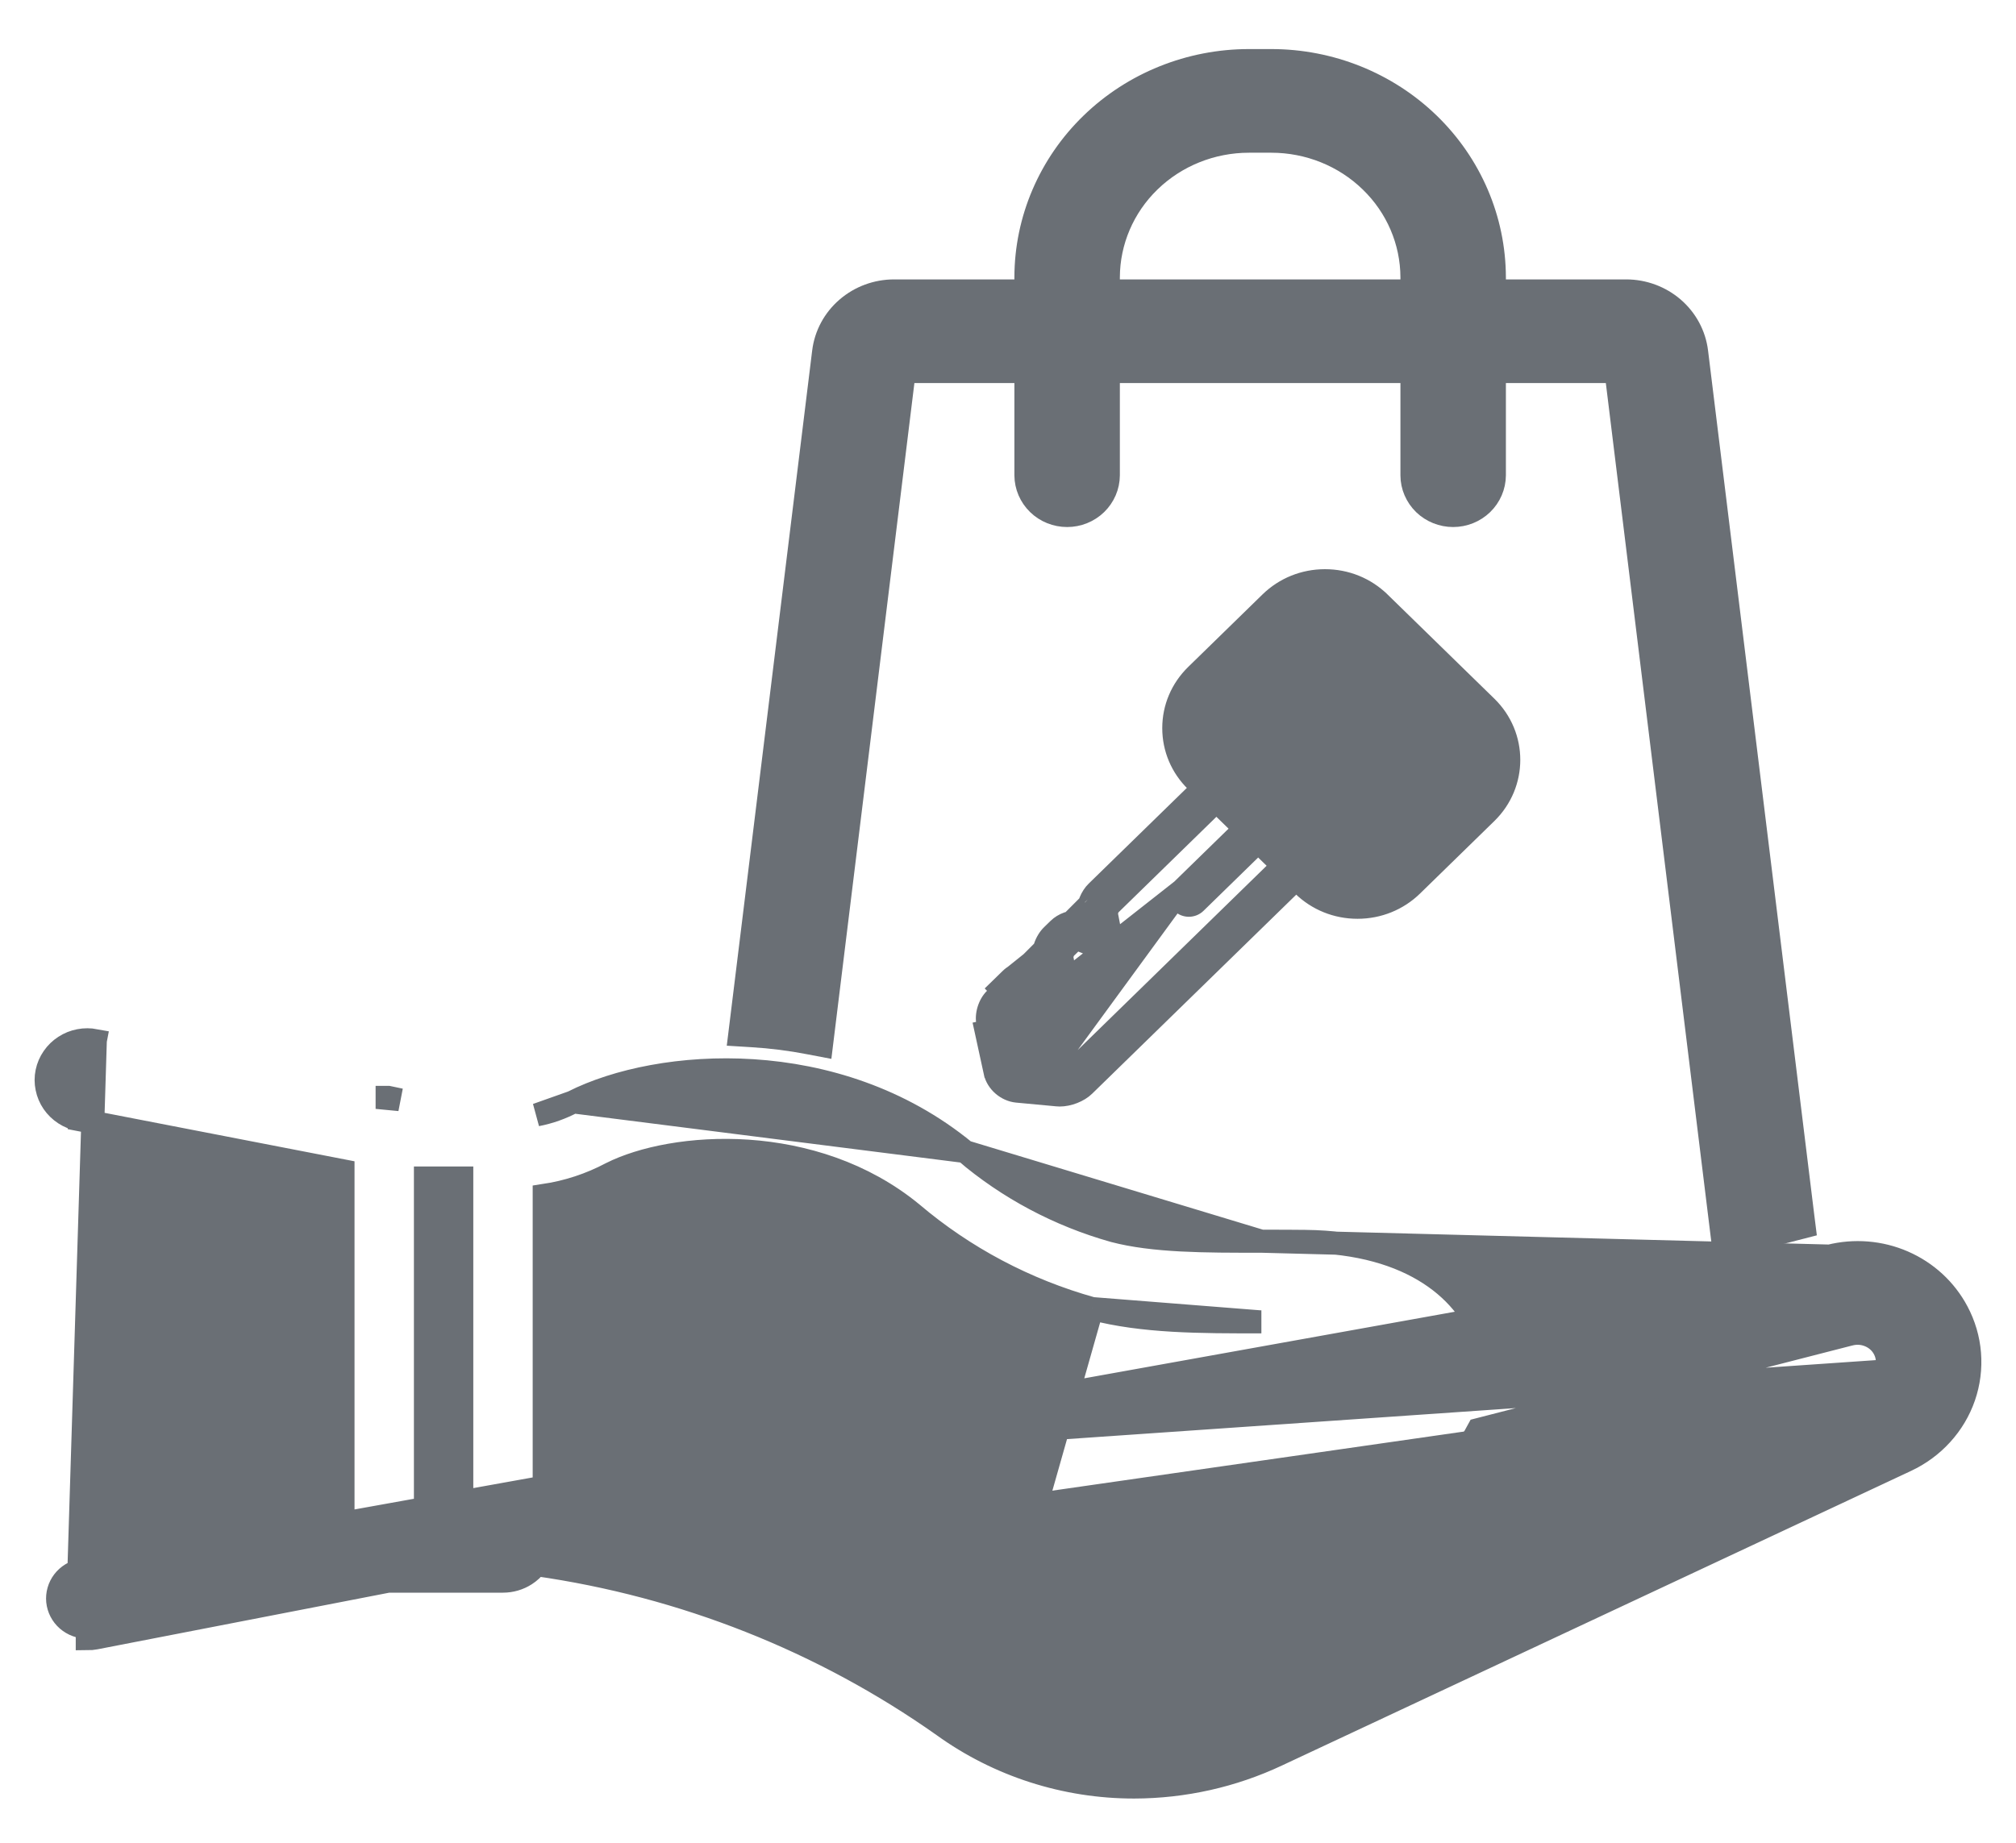
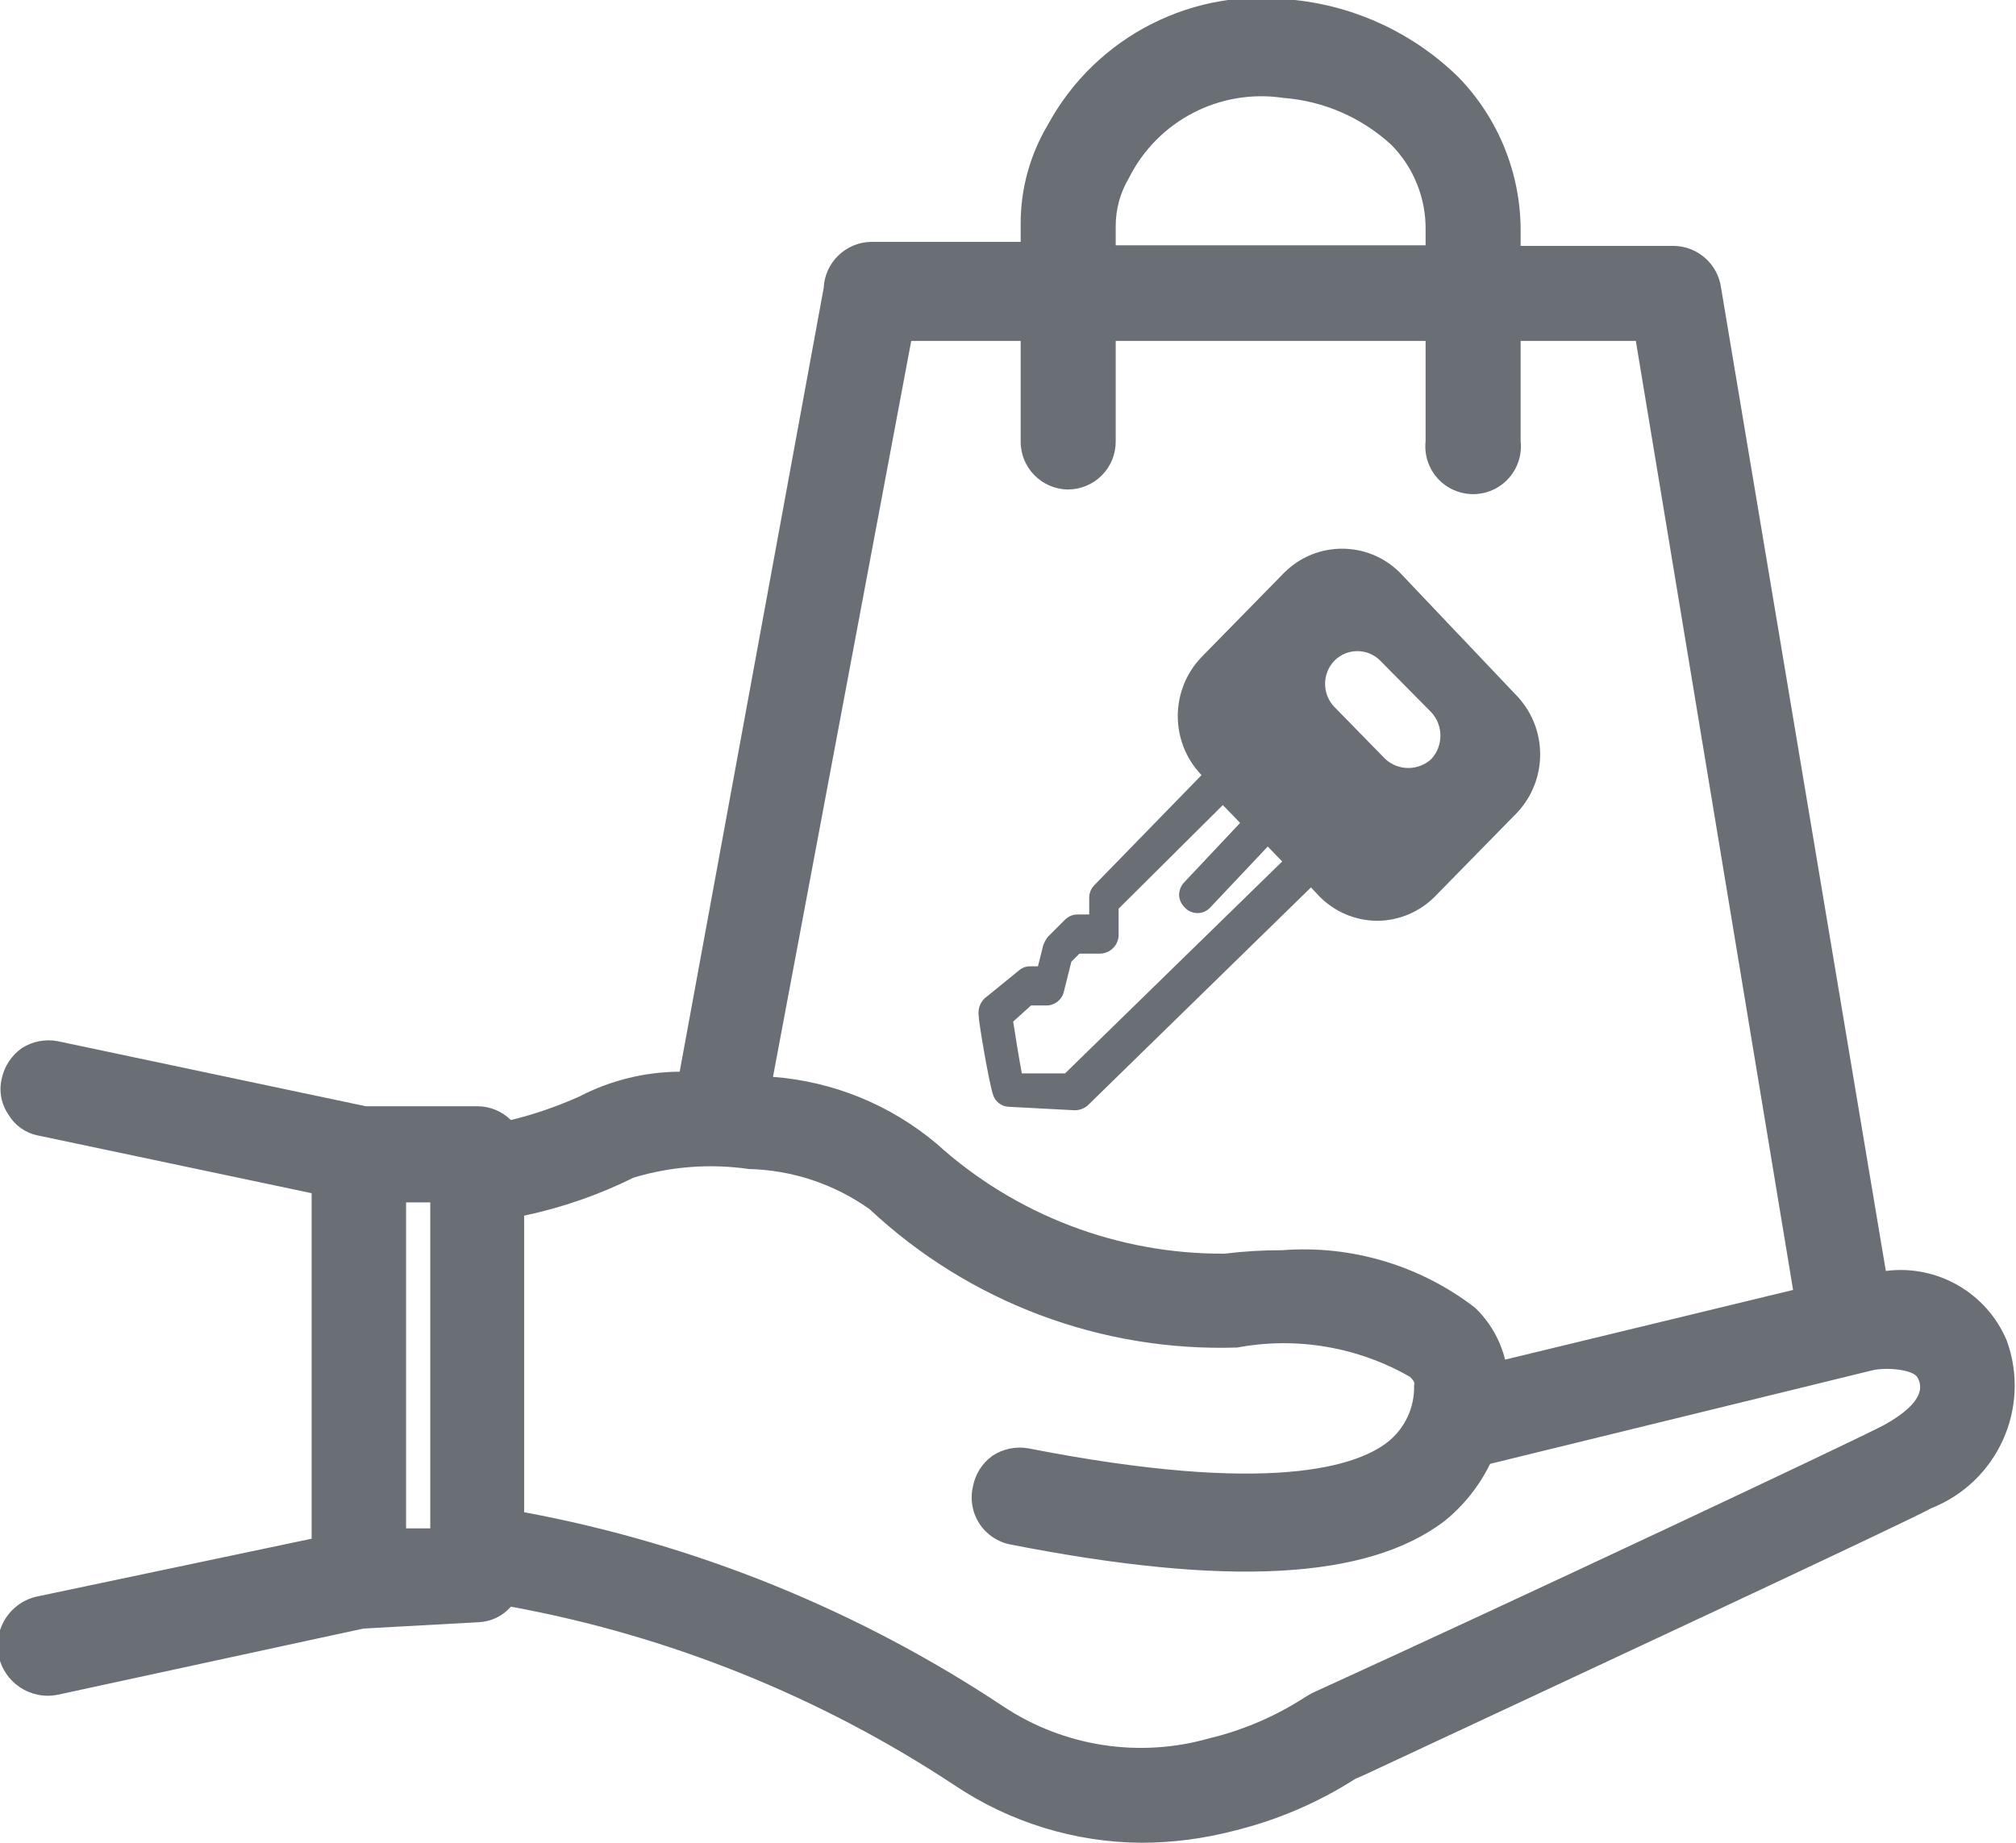
- <svg xmlns="http://www.w3.org/2000/svg" width="35" height="32" viewBox="0 0 35 32" fill="none">
-   <path d="M28.233 5.052C28.532 5.052 28.822 5.159 29.048 5.353C29.273 5.547 29.419 5.816 29.455 6.11L29.455 6.11L31.3 21.128L31.322 21.302L31.151 21.346L30.145 21.604L29.924 21.661L29.896 21.435L28.056 6.452H25.944V8.253V8.254C25.943 8.441 25.866 8.619 25.731 8.75C25.596 8.88 25.416 8.952 25.228 8.952C25.041 8.952 24.86 8.88 24.725 8.75C24.591 8.619 24.513 8.441 24.513 8.254L24.513 8.253L24.513 6.452H19.242V8.253V8.254C19.241 8.441 19.164 8.619 19.029 8.75C18.895 8.88 18.714 8.952 18.527 8.952C18.339 8.952 18.158 8.88 18.024 8.75C17.889 8.619 17.812 8.441 17.811 8.254L17.811 8.253L17.811 6.452H15.698L14.287 17.939L14.261 18.151L14.051 18.111C13.722 18.047 13.389 18.005 13.054 17.985L12.842 17.972L12.868 17.761L14.299 6.11L14.299 6.11C14.335 5.816 14.481 5.547 14.707 5.353C14.932 5.159 15.222 5.052 15.521 5.052C15.521 5.052 15.521 5.052 15.521 5.052M28.233 5.052L15.521 5.252L15.521 5.052M28.233 5.052L28.233 5.052L25.944 5.052L25.944 4.815L25.944 4.814C25.941 3.814 25.531 2.856 24.804 2.151C24.078 1.447 23.095 1.052 22.071 1.052H21.684C20.66 1.052 19.677 1.447 18.951 2.151C18.224 2.856 17.813 3.814 17.811 4.814V4.815V5.052M28.233 5.052H17.811M15.521 5.052L17.811 5.052M15.521 5.052L17.811 5.052M19.242 4.815C19.242 4.815 19.242 4.815 19.242 4.815C19.244 4.19 19.5 3.589 19.957 3.146C20.415 2.702 21.035 2.452 21.684 2.452H22.071C22.719 2.452 23.34 2.702 23.797 3.146C24.255 3.589 24.511 4.19 24.513 4.815V5.052H19.242L19.242 4.815Z" fill="#6A6F75" stroke="#6A6F75" stroke-width="0.4" />
-   <path d="M31.765 21.812L31.766 21.812C32.192 21.705 32.643 21.741 33.045 21.916C33.447 22.091 33.777 22.395 33.98 22.778C34.1 23.003 34.173 23.25 34.193 23.504C34.213 23.758 34.181 24.013 34.098 24.254C34.015 24.495 33.883 24.717 33.71 24.907C33.538 25.097 33.328 25.251 33.094 25.361L22.174 30.476C22.174 30.476 22.174 30.476 22.174 30.476C21.399 30.841 20.551 31.03 19.691 31.032C18.498 31.033 17.336 30.66 16.377 29.968C14.289 28.493 11.863 27.533 9.31 27.17C9.259 27.238 9.196 27.297 9.124 27.343C9.007 27.418 8.871 27.457 8.732 27.457C8.732 27.457 8.732 27.457 8.732 27.457H6.74L1.655 28.444L1.655 28.444C1.609 28.453 1.562 28.457 1.515 28.457C1.515 28.457 1.515 28.457 1.515 28.457L1.515 28.257C1.387 28.257 1.264 28.211 1.169 28.128C1.074 28.045 1.015 27.93 1.002 27.806C0.99 27.683 1.025 27.559 1.101 27.459C1.177 27.36 1.289 27.291 1.414 27.267L31.765 21.812ZM31.765 21.812L25.786 23.347C25.501 22.443 24.533 21.576 22.659 21.557C22.434 21.554 22.213 21.554 21.997 21.554C21.964 21.554 21.931 21.554 21.898 21.554H21.898M31.765 21.812L21.898 21.554M21.898 21.554H21.898C20.914 21.555 20.028 21.555 19.337 21.373C18.383 21.104 17.502 20.635 16.756 19.999L16.757 19.999M21.898 21.554L16.757 19.999M16.757 19.999L16.754 19.996M16.757 19.999L16.754 19.996M16.754 19.996C15.632 19.074 14.301 18.672 13.071 18.593C11.844 18.514 10.702 18.754 9.95 19.134L9.95 19.134M16.754 19.996L9.95 19.134M9.95 19.134L9.946 19.137M9.95 19.134L9.946 19.137M9.946 19.137C9.75 19.241 9.539 19.317 9.32 19.359L9.946 19.137ZM32.741 23.807L32.742 23.807C32.77 23.723 32.775 23.633 32.756 23.546C32.737 23.46 32.694 23.379 32.631 23.313C32.568 23.247 32.487 23.199 32.397 23.173C32.307 23.147 32.212 23.146 32.121 23.168C32.121 23.168 32.121 23.168 32.12 23.168L25.667 24.825C25.493 25.154 25.251 25.443 24.954 25.674C24.634 25.924 24.259 26.098 23.86 26.185C22.525 26.527 20.36 26.765 17.59 25.983M32.741 23.807L17.932 24.831L17.987 24.638C17.987 24.638 17.987 24.638 17.987 24.638C17.898 24.613 17.804 24.605 17.711 24.614C17.619 24.624 17.529 24.652 17.447 24.695C17.364 24.739 17.292 24.798 17.232 24.87C17.173 24.942 17.129 25.024 17.102 25.113C17.076 25.202 17.067 25.295 17.078 25.388C17.088 25.48 17.117 25.569 17.163 25.65C17.208 25.731 17.27 25.802 17.343 25.859C17.417 25.916 17.5 25.958 17.59 25.983M32.741 23.807C32.72 23.87 32.686 23.928 32.641 23.978C32.595 24.027 32.54 24.068 32.477 24.097L32.476 24.098M32.741 23.807L32.476 24.098M17.59 25.983L17.644 25.791L17.59 25.983C17.59 25.983 17.59 25.983 17.59 25.983ZM32.476 24.098L21.555 29.214L21.554 29.214M32.476 24.098L21.554 29.214M21.554 29.214C20.866 29.543 20.099 29.682 19.335 29.616C18.572 29.55 17.842 29.282 17.225 28.841L17.224 28.84M21.554 29.214L17.224 28.84M17.224 28.84C14.927 27.216 12.257 26.165 9.448 25.776V20.759C9.854 20.698 10.247 20.569 10.609 20.377C11.142 20.108 12.019 19.925 12.985 19.99C13.948 20.056 14.981 20.368 15.832 21.067C16.738 21.836 17.806 22.402 18.96 22.724L18.96 22.724M17.224 28.84L18.96 22.724M18.96 22.724L18.963 22.724M18.96 22.724L18.963 22.724M18.963 22.724C19.842 22.956 20.847 22.955 21.875 22.954M18.963 22.724L21.875 22.954M21.875 22.954L21.899 22.954M21.875 22.954L21.899 22.954M21.899 22.954H21.899H21.899ZM5.955 26.182L1.376 27.07L1.655 18.069L1.617 18.266L1.655 18.069L1.655 18.069C1.564 18.052 1.47 18.051 1.378 18.069C1.287 18.086 1.2 18.121 1.122 18.172C1.044 18.222 0.976 18.288 0.924 18.364C0.871 18.44 0.834 18.526 0.815 18.617C0.796 18.708 0.796 18.802 0.815 18.892C0.833 18.983 0.87 19.07 0.922 19.146C0.975 19.223 1.042 19.288 1.12 19.339C1.198 19.39 1.285 19.425 1.376 19.442L1.376 19.443L5.955 20.331V26.182ZM6.74 19.056H6.721V19.256L6.759 19.06L6.74 19.056ZM32.789 24.112C32.725 24.182 32.648 24.239 32.561 24.279L32.931 23.872C32.901 23.96 32.852 24.042 32.789 24.112ZM7.386 20.456H8.017V26.057H7.386V20.456Z" fill="#6A6F75" stroke="#6A6F75" stroke-width="0.4" />
-   <path d="M24.048 10.364L24.048 10.364L25.903 12.174C26.48 12.737 26.48 13.653 25.903 14.216L25.903 14.216L24.613 15.475C24.613 15.475 24.613 15.475 24.613 15.475C24.334 15.747 23.962 15.897 23.568 15.897C23.174 15.897 22.803 15.747 22.524 15.475C22.524 15.475 22.524 15.475 22.524 15.475L22.504 15.455L18.92 18.951C18.92 18.951 18.92 18.951 18.92 18.951C18.792 19.076 18.581 19.157 18.397 19.157C18.379 19.157 18.36 19.156 18.342 19.154L17.644 19.089C17.405 19.066 17.189 18.879 17.138 18.648L17.195 18.636L17.138 18.648L16.954 17.803L16.954 17.803L17.011 17.791C16.971 17.608 17.041 17.38 17.176 17.247L24.048 10.364ZM24.048 10.364C23.769 10.092 23.398 9.942 23.003 9.942C22.609 9.942 22.238 10.092 21.959 10.364C21.959 10.364 21.959 10.364 21.959 10.364L20.669 11.623C20.39 11.896 20.236 12.258 20.236 12.644C20.236 13.03 20.39 13.393 20.669 13.665C20.669 13.665 20.669 13.665 20.669 13.665L20.687 13.683M24.048 10.364L20.687 13.683M17.136 17.206L17.447 16.903L17.136 17.206ZM17.136 17.206C17.136 17.206 17.136 17.206 17.136 17.206L17.136 17.206ZM20.687 13.683L18.941 15.386C18.82 15.504 18.747 15.69 18.744 15.863M20.687 13.683L18.744 15.863M18.744 15.863C18.576 15.855 18.4 15.915 18.28 16.032C18.28 16.032 18.28 16.032 18.28 16.032L18.167 16.142C18.026 16.279 17.949 16.51 17.975 16.705C17.788 16.699 17.576 16.776 17.447 16.903L18.744 15.863ZM23.7 13.359L23.7 13.359C23.812 13.468 23.962 13.529 24.121 13.529L23.7 13.359ZM23.7 13.359L22.834 12.514C22.722 12.404 22.66 12.259 22.66 12.105C22.66 11.95 22.721 11.805 22.834 11.695L22.834 11.695M23.7 13.359L22.834 11.695M22.834 11.695C22.946 11.586 23.095 11.525 23.255 11.525C23.415 11.525 23.564 11.586 23.677 11.695L23.677 11.695M22.834 11.695L23.677 11.695M23.677 11.695L24.543 12.54M23.677 11.695L24.543 12.54M18.399 18.561L18.4 18.561C18.4 18.561 18.401 18.561 18.404 18.561C18.407 18.56 18.411 18.56 18.416 18.559C18.425 18.557 18.436 18.554 18.448 18.55C18.459 18.546 18.469 18.541 18.478 18.537C18.482 18.535 18.485 18.533 18.488 18.531C18.49 18.53 18.491 18.529 18.491 18.529L22.073 15.034L21.843 14.81L20.854 15.775C20.795 15.833 20.717 15.862 20.64 15.862C20.562 15.862 20.485 15.833 20.425 15.775C20.425 15.775 20.425 15.775 20.425 15.775L20.466 15.734L18.399 18.561ZM18.399 18.561L17.727 18.498M18.399 18.561L17.727 18.498M20.425 15.353L21.412 14.39L21.118 14.103L19.371 15.808C19.371 15.808 19.37 15.81 19.367 15.815C19.364 15.821 19.361 15.829 19.358 15.837C19.356 15.846 19.354 15.854 19.353 15.861C19.352 15.866 19.352 15.868 19.352 15.869L19.388 16.056C19.388 16.056 19.388 16.056 19.388 16.056C19.418 16.21 19.37 16.361 19.253 16.454L19.253 16.454C19.137 16.547 18.978 16.563 18.83 16.505L18.83 16.505L18.713 16.459C18.711 16.459 18.709 16.46 18.707 16.46C18.705 16.46 18.703 16.461 18.701 16.462L18.597 16.563C18.597 16.564 18.595 16.566 18.593 16.57C18.59 16.577 18.587 16.584 18.584 16.593C18.581 16.602 18.579 16.61 18.578 16.616C18.578 16.621 18.578 16.624 18.578 16.624L18.613 16.811L18.613 16.811L18.556 16.822L20.425 15.353ZM20.425 15.353C20.425 15.353 20.425 15.353 20.425 15.353L20.425 15.353ZM17.727 18.498L17.55 17.681C17.55 17.68 17.55 17.678 17.55 17.675C17.551 17.669 17.553 17.661 17.555 17.654C17.557 17.646 17.56 17.638 17.563 17.633C17.565 17.629 17.566 17.628 17.566 17.627L17.727 18.498ZM24.543 12.54C24.774 12.766 24.774 13.133 24.543 13.359C24.43 13.468 24.281 13.529 24.121 13.529L24.543 12.54Z" fill="#6A6F75" stroke="#6A6F75" stroke-width="0.116" />
+ <svg xmlns="http://www.w3.org/2000/svg" id="Layer_1" data-name="Layer 1" viewBox="0 0 35 32">
+   <defs>
+     <style>.cls-1{fill:#6a6f75;}</style>
+   </defs>
+   <path class="cls-1" d="M34.84,23.28a2,2,0,0,0-2.1-1.21L29.88,5a.84.84,0,0,0-.82-.73H26.4V4a3.82,3.82,0,0,0-1.08-2.66A4.78,4.78,0,0,0,22.48,0a4.22,4.22,0,0,0-4.29,2.17,3.34,3.34,0,0,0-.47,1.72v.31h-2.6A.84.84,0,0,0,14.3,5L11.8,18.61a3.83,3.83,0,0,0-1.74.43,6.92,6.92,0,0,1-1.19.41.83.83,0,0,0-.58-.24H6.35L1,18.08a.86.86,0,0,0-.62.12.87.87,0,0,0-.35.53.78.78,0,0,0,.12.63.77.77,0,0,0,.52.36l4.74,1v6l-4.75,1A.84.84,0,0,0,1,29.43l5.31-1.15,2-.11a.79.79,0,0,0,.56-.27A20.78,20.78,0,0,1,16.57,31a5.89,5.89,0,0,0,3.25,1,6.41,6.41,0,0,0,1.61-.21,7,7,0,0,0,2.1-.9l.16-.07c3.47-1.62,9.37-4.37,9.84-4.63A2.29,2.29,0,0,0,34.84,23.28ZM18.54,8.5a.83.83,0,0,0,.83-.84V5.92h5.38V7.66a.83.83,0,1,0,1.65,0V5.92h2L31.13,22.4l-5,1.21a1.87,1.87,0,0,0-.52-.9,4.87,4.87,0,0,0-3.35-1,8.12,8.12,0,0,0-1,.06,7.38,7.38,0,0,1-5-1.91,5,5,0,0,0-2.84-1.16L15.82,5.92h1.9V7.66A.83.83,0,0,0,18.54,8.5Zm2.94,14.9a4.4,4.4,0,0,1,3,.51c.08.08.08.11.07.14a1.21,1.21,0,0,1-.47,1c-.52.4-2,.93-6.23.1a.86.86,0,0,0-.62.13.85.85,0,0,0-.34.54.83.83,0,0,0,.65,1c3.77.74,6.19.61,7.53-.4a2.94,2.94,0,0,0,.8-1l6.66-1.63c.27-.05.69,0,.76.13s.16.41-.57.82c-.4.22-6.3,3-9.94,4.66l-.12.07a5.37,5.37,0,0,1-1.68.72,4.32,4.32,0,0,1-3.55-.55,22.44,22.44,0,0,0-8.33-3.38V21.11A8,8,0,0,0,11,20.45a4.63,4.63,0,0,1,2-.15A3.77,3.77,0,0,1,15.1,21,8.91,8.91,0,0,0,21.48,23.4Zm.8-21.7a3.12,3.12,0,0,1,1.88.82A2.07,2.07,0,0,1,24.75,4v.26H19.37V3.93a1.63,1.63,0,0,1,.23-.84A2.57,2.57,0,0,1,22.28,1.7ZM7.47,20.88v5.66l-.42,0V20.88Z" />
+   <path class="cls-1" d="M17.09,17.34a.35.35,0,0,0-.1.29c0,.12.18,1.17.25,1.38a.3.3,0,0,0,.28.21l1.14.06a.35.35,0,0,0,.22-.08l3.88-3.79.15.16a1.42,1.42,0,0,0,1,.42h0a1.42,1.42,0,0,0,1-.42l1.44-1.47a1.48,1.48,0,0,0,0-2L24.3,9.94a1.42,1.42,0,0,0-2,0l-1.44,1.47a1.48,1.48,0,0,0,0,2.05l0,0L19,15.37a.31.31,0,0,0-.09.21l0,.3h-.2a.31.31,0,0,0-.22.09l-.3.3a.55.55,0,0,0-.08.15l-.09.36h-.14a.3.3,0,0,0-.2.08Zm6.08-5.87a.56.56,0,0,1,.79,0l.89.9a.6.6,0,0,1,0,.81.59.59,0,0,1-.8,0l-.88-.9A.58.58,0,0,1,23.17,11.47Zm-2.6,3.84a.33.33,0,0,0-.1.23.32.32,0,0,0,.1.22.3.3,0,0,0,.44,0l1-1.06.25.26-3.77,3.68-.75,0c-.05-.27-.12-.7-.15-.9l.31-.28h.27a.31.31,0,0,0,.3-.24l.13-.52.14-.14h.36a.33.33,0,0,0,.32-.3l0-.48,1.81-1.8.3.31Z" />
</svg>
